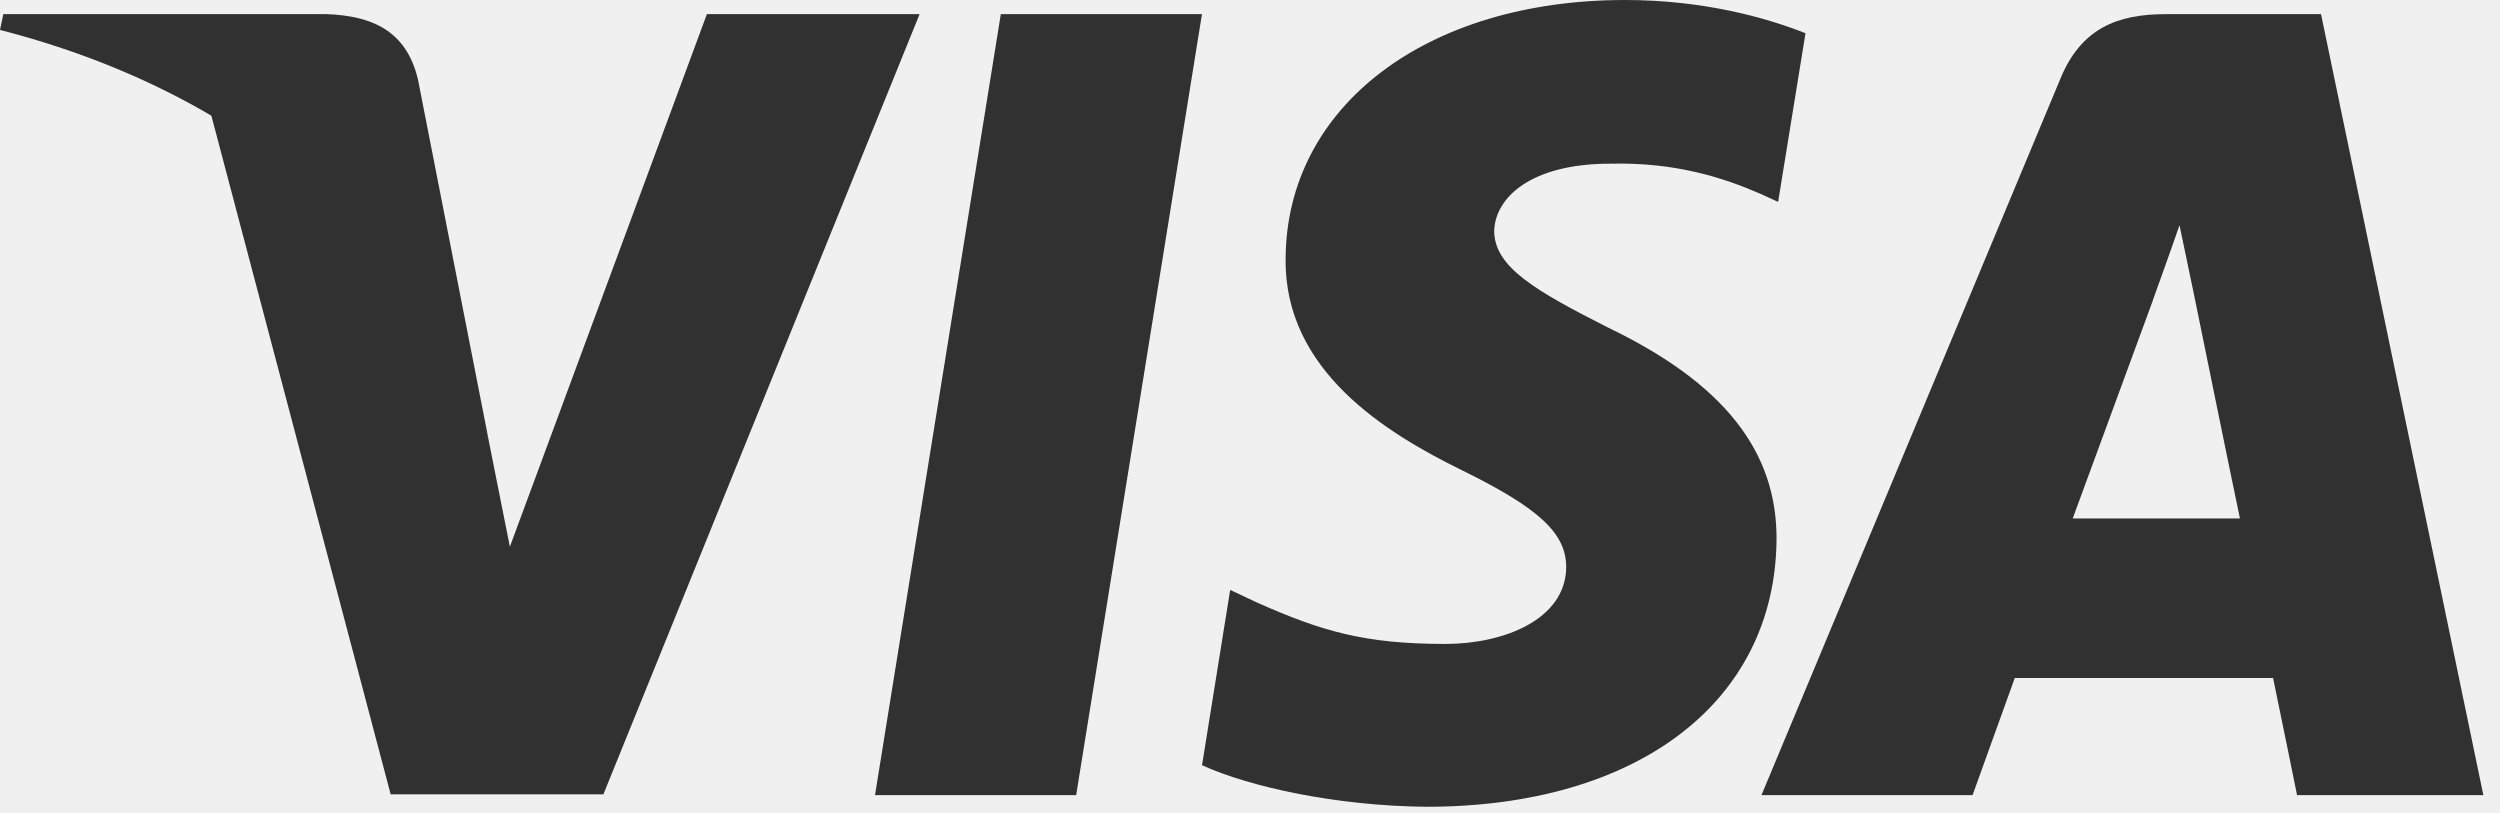
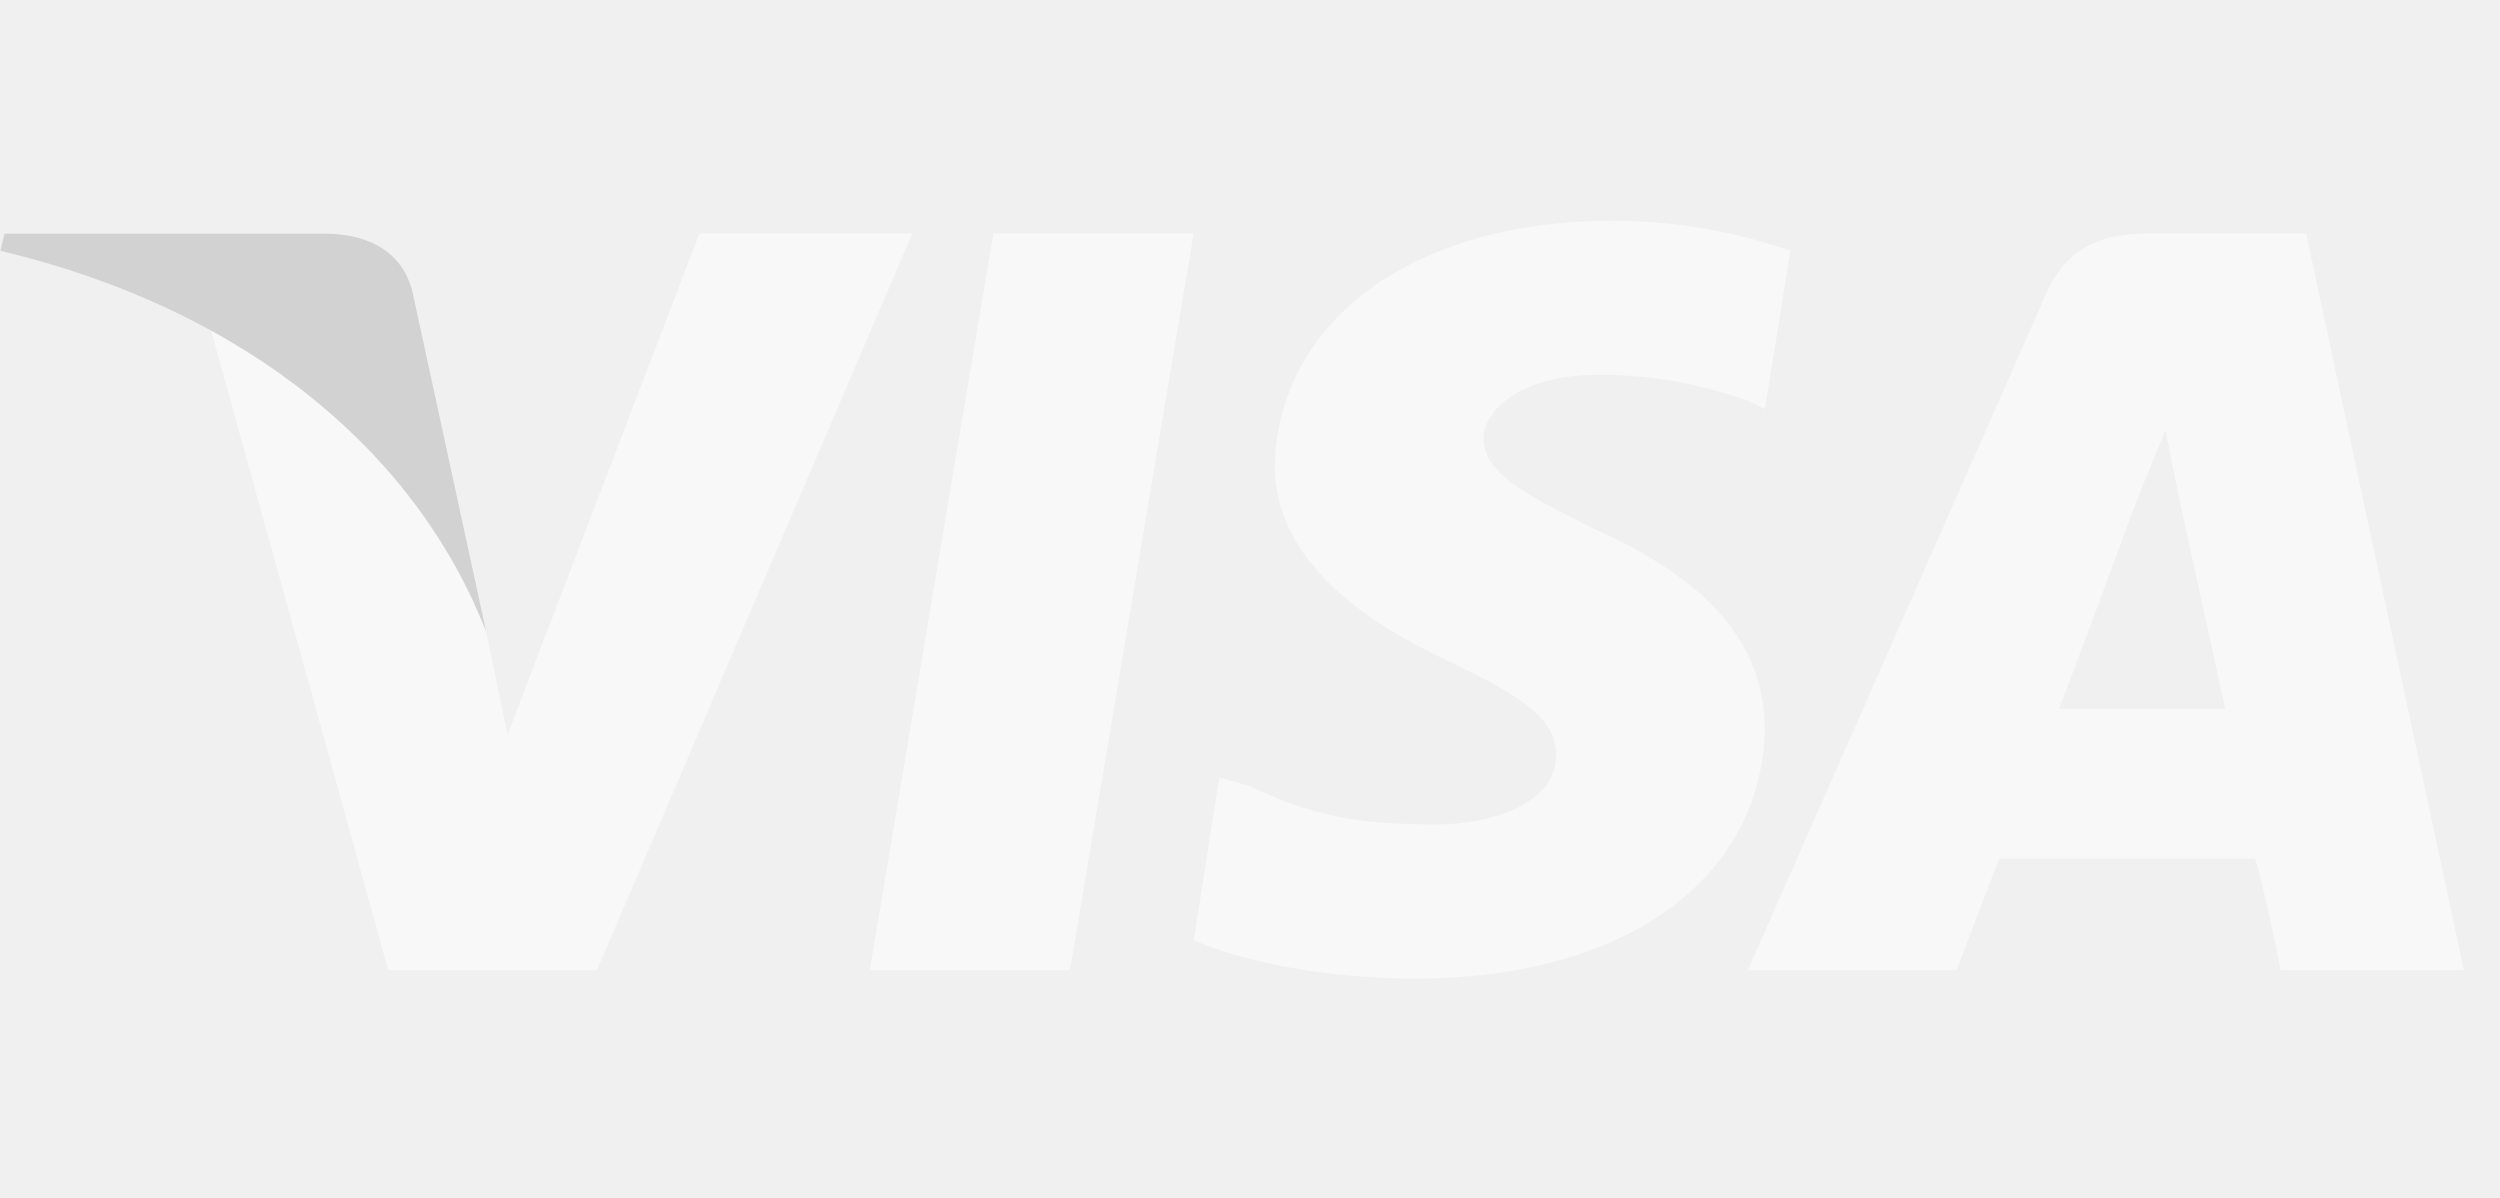
- <svg xmlns="http://www.w3.org/2000/svg" width="80" height="26" viewBox="0 0 80 26" fill="none">
-   <path d="M34.437 25.445H28L32.026 0.453H38.463L34.437 25.445Z" fill="#313131" />
-   <path d="M57.776 1.064C56.506 0.558 54.492 0 52.002 0C45.644 0 41.168 3.403 41.14 8.268C41.087 11.858 44.345 13.851 46.782 15.048C49.273 16.271 50.119 17.07 50.119 18.16C50.094 19.834 48.107 20.606 46.253 20.606C43.683 20.606 42.306 20.208 40.213 19.276L39.366 18.877L38.465 24.487C39.975 25.177 42.756 25.79 45.644 25.817C52.399 25.817 56.797 22.467 56.849 17.282C56.874 14.437 55.154 12.257 51.445 10.476C49.194 9.332 47.815 8.561 47.815 7.391C47.841 6.328 48.981 5.238 51.523 5.238C53.615 5.185 55.153 5.69 56.318 6.195L56.9 6.461L57.776 1.064Z" fill="#313131" />
-   <path d="M66.327 16.591C66.857 15.155 68.897 9.599 68.897 9.599C68.87 9.652 69.426 8.136 69.744 7.206L70.194 9.359C70.194 9.359 71.413 15.341 71.678 16.591C70.672 16.591 67.599 16.591 66.327 16.591ZM74.273 0.453H69.294C67.758 0.453 66.592 0.905 65.929 2.527L56.367 25.444H63.122C63.122 25.444 64.234 22.36 64.473 21.695C65.214 21.695 71.785 21.695 72.738 21.695C72.923 22.573 73.506 25.444 73.506 25.444H79.467L74.273 0.453Z" fill="#313131" />
-   <path d="M22.62 0.453L16.316 17.495L15.627 14.039C14.461 10.05 10.806 5.717 6.727 3.563L12.501 25.418H19.309L29.427 0.453H22.62Z" fill="#313131" />
-   <path d="M10.463 0.453H0.106L0 0.958C8.079 3.032 13.43 8.031 15.629 14.04L13.377 2.554C13.006 0.958 11.867 0.506 10.463 0.453Z" fill="#313131" />
+ <svg xmlns="http://www.w3.org/2000/svg" width="48" height="23" viewBox="0 0 48 23" fill="none">
+   <g opacity="0.5" clip-path="url(#clip0_2120_31891)">
+     <path fill-rule="evenodd" clip-rule="evenodd" d="M16.699 18.625L19.072 4.484H22.919L20.545 18.625H16.699Z" fill="white" />
+     <path fill-rule="evenodd" clip-rule="evenodd" d="M34.377 4.812C33.64 4.566 32.495 4.237 30.94 4.237C27.175 4.237 24.557 6.128 24.475 8.923C24.475 10.896 26.439 12.047 27.83 12.705C29.385 13.445 29.876 13.856 29.876 14.514C29.876 15.418 28.648 15.829 27.584 15.829C26.03 15.829 25.211 15.665 23.984 15.089L23.411 14.925L22.92 18.049C23.82 18.46 25.457 18.789 27.175 18.789C31.185 18.789 33.804 16.898 33.886 14.021C33.886 12.376 32.822 11.143 30.612 10.156C29.303 9.499 28.485 9.088 28.485 8.43C28.485 7.854 29.221 7.197 30.694 7.197C31.922 7.197 32.822 7.443 33.558 7.69L33.886 7.854L34.377 4.812Z" fill="white" />
+     <path fill-rule="evenodd" clip-rule="evenodd" d="M44.279 4.484H41.251C40.351 4.484 39.696 4.731 39.287 5.635L33.559 18.625H37.569C37.569 18.625 38.223 16.898 38.387 16.487C38.878 16.487 42.724 16.487 43.297 16.487C43.461 16.981 43.788 18.625 43.788 18.625H47.307L44.279 4.484ZM39.532 13.61C39.86 12.788 41.005 9.664 41.005 9.664C41.005 9.664 41.333 8.841 41.578 8.266L41.824 9.499C41.824 9.499 42.56 12.87 42.724 13.61H39.532Z" fill="white" />
+     <path fill-rule="evenodd" clip-rule="evenodd" d="M13.427 4.484L9.744 14.103L9.335 12.13C8.598 9.91 6.471 7.444 4.016 6.211L7.453 18.625H11.463L17.518 4.484H13.427Z" fill="white" />
+     <path fill-rule="evenodd" clip-rule="evenodd" d="M6.225 4.486H0.088L0.006 4.815C4.834 5.966 8.026 8.761 9.335 12.132L7.944 5.719C7.78 4.815 7.044 4.486 6.225 4.486Z" fill="#B3B3B3" />
+   </g>
+   <defs>
+     <clipPath id="clip0_2120_31891">
+       <rect width="47.3" height="22" fill="white" transform="translate(0.00585938 0.5)" />
+     </clipPath>
+   </defs>
</svg>
